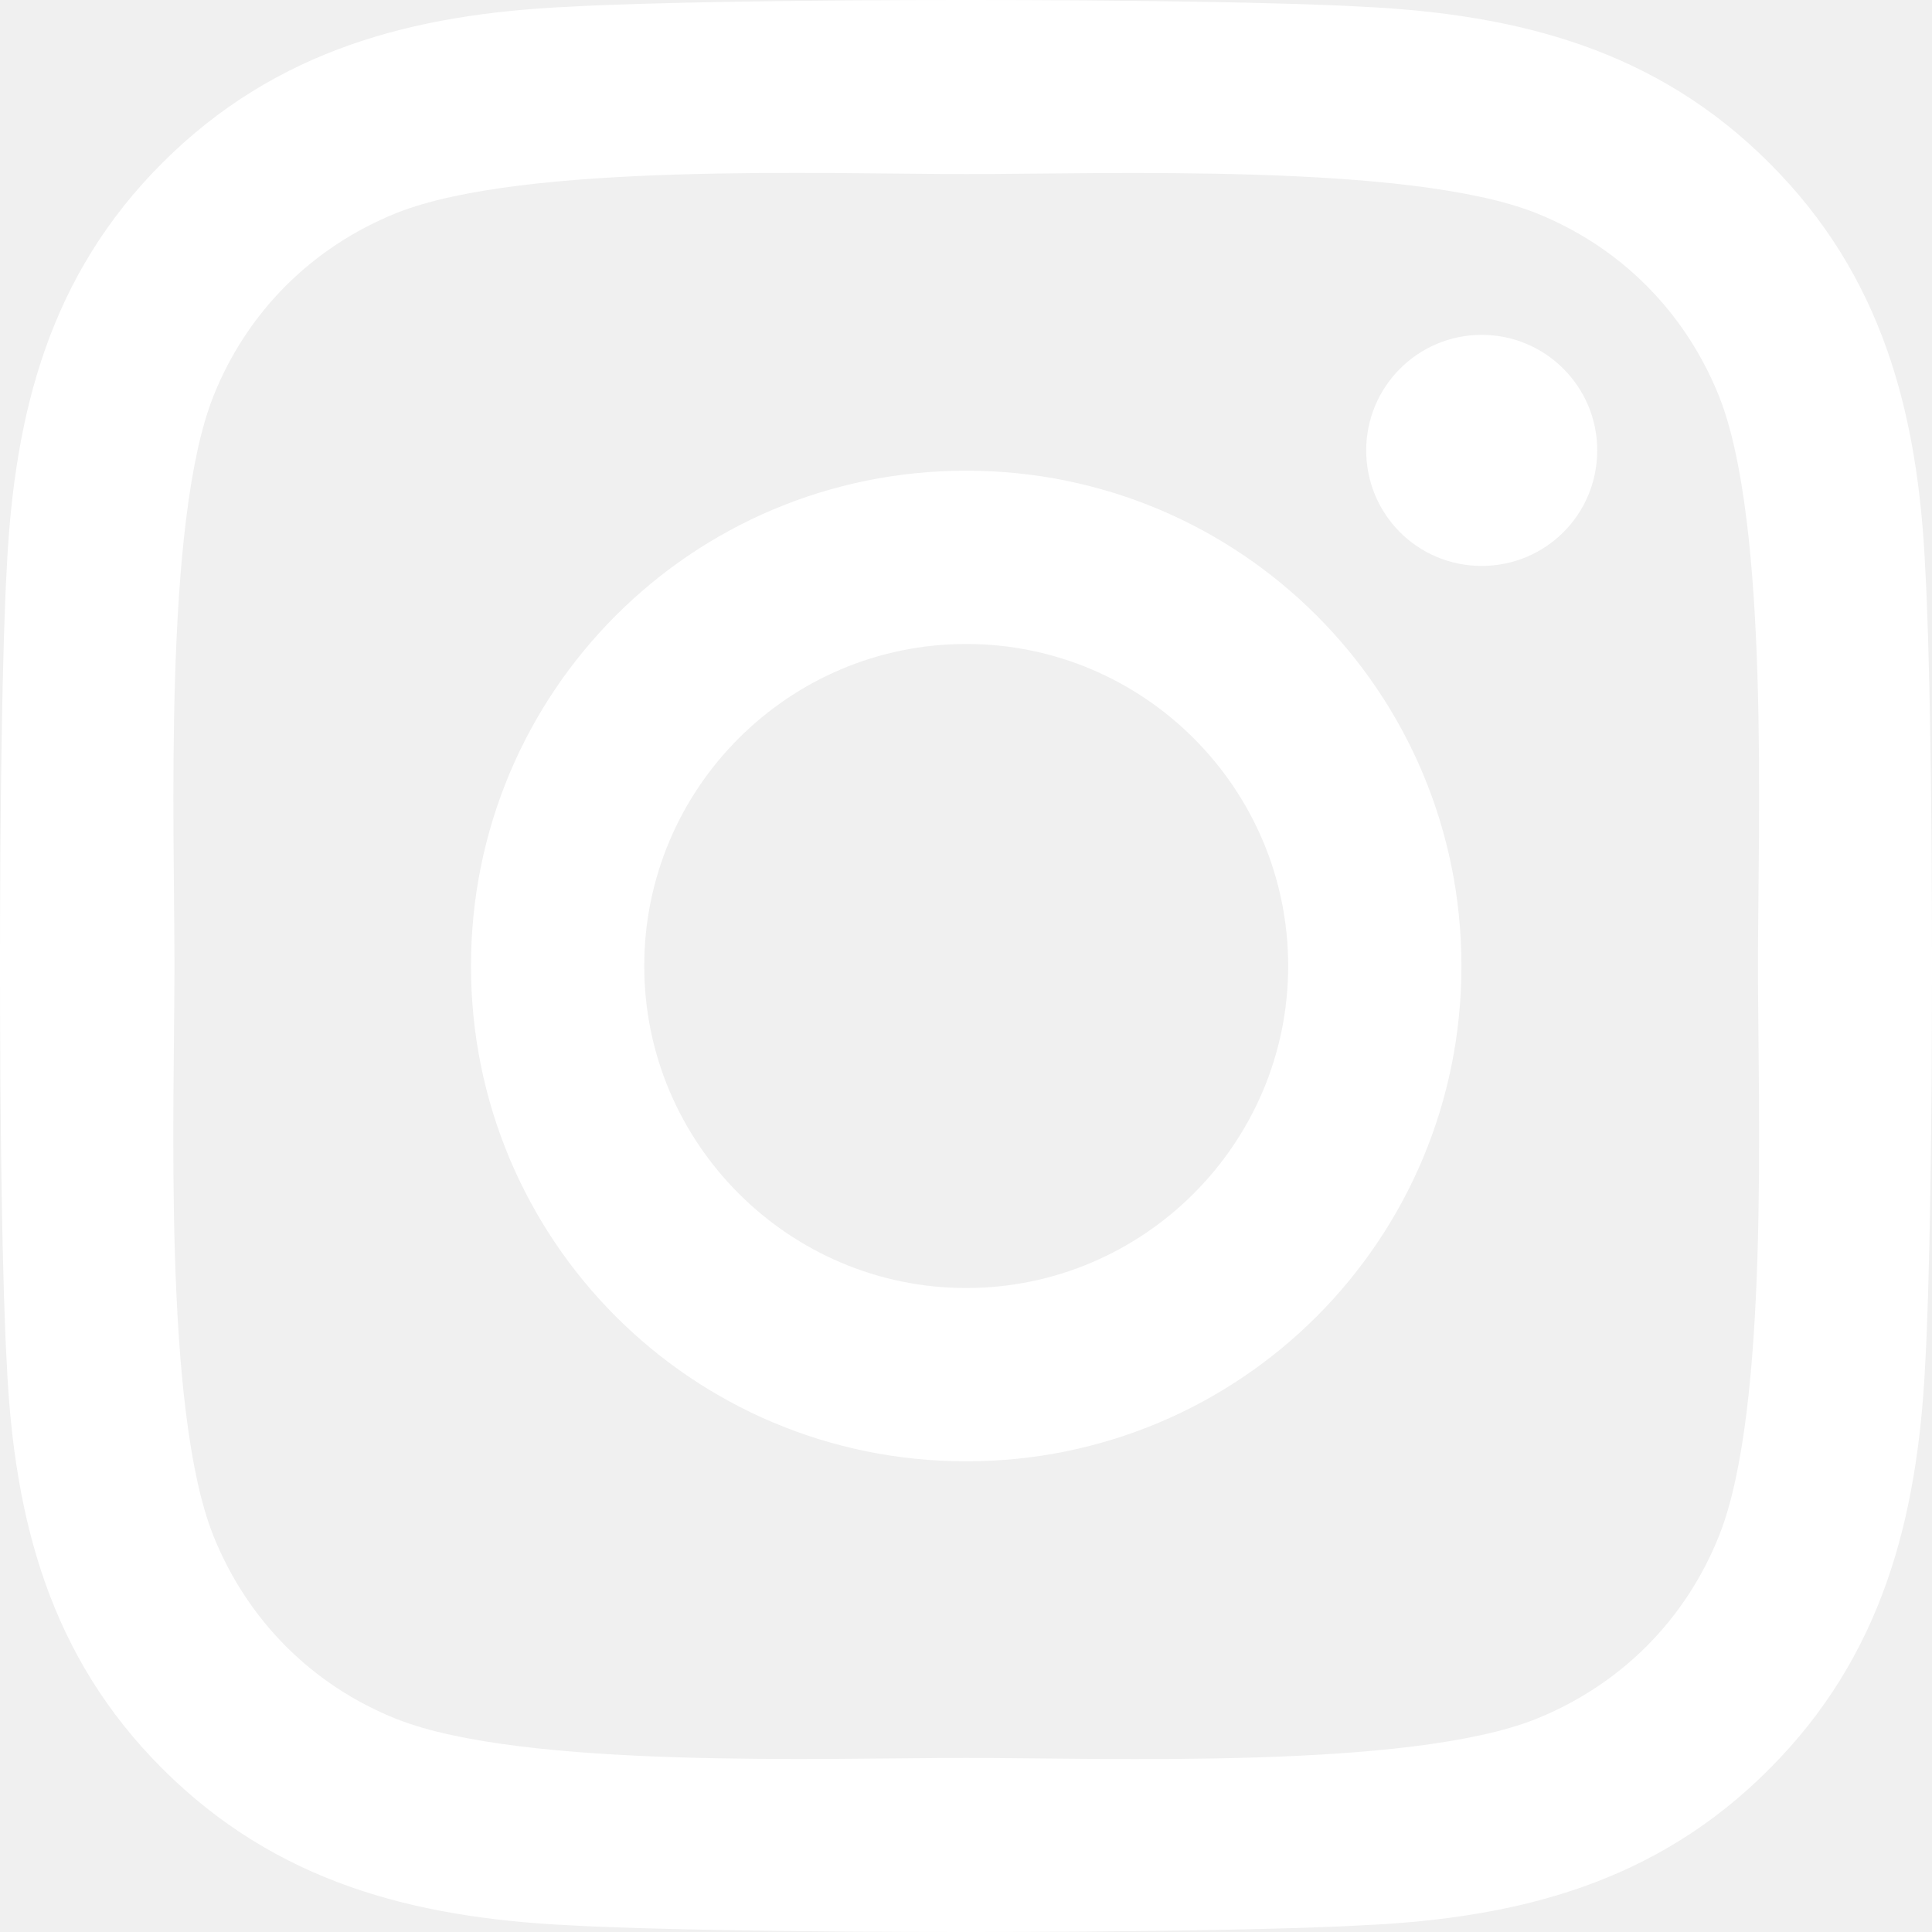
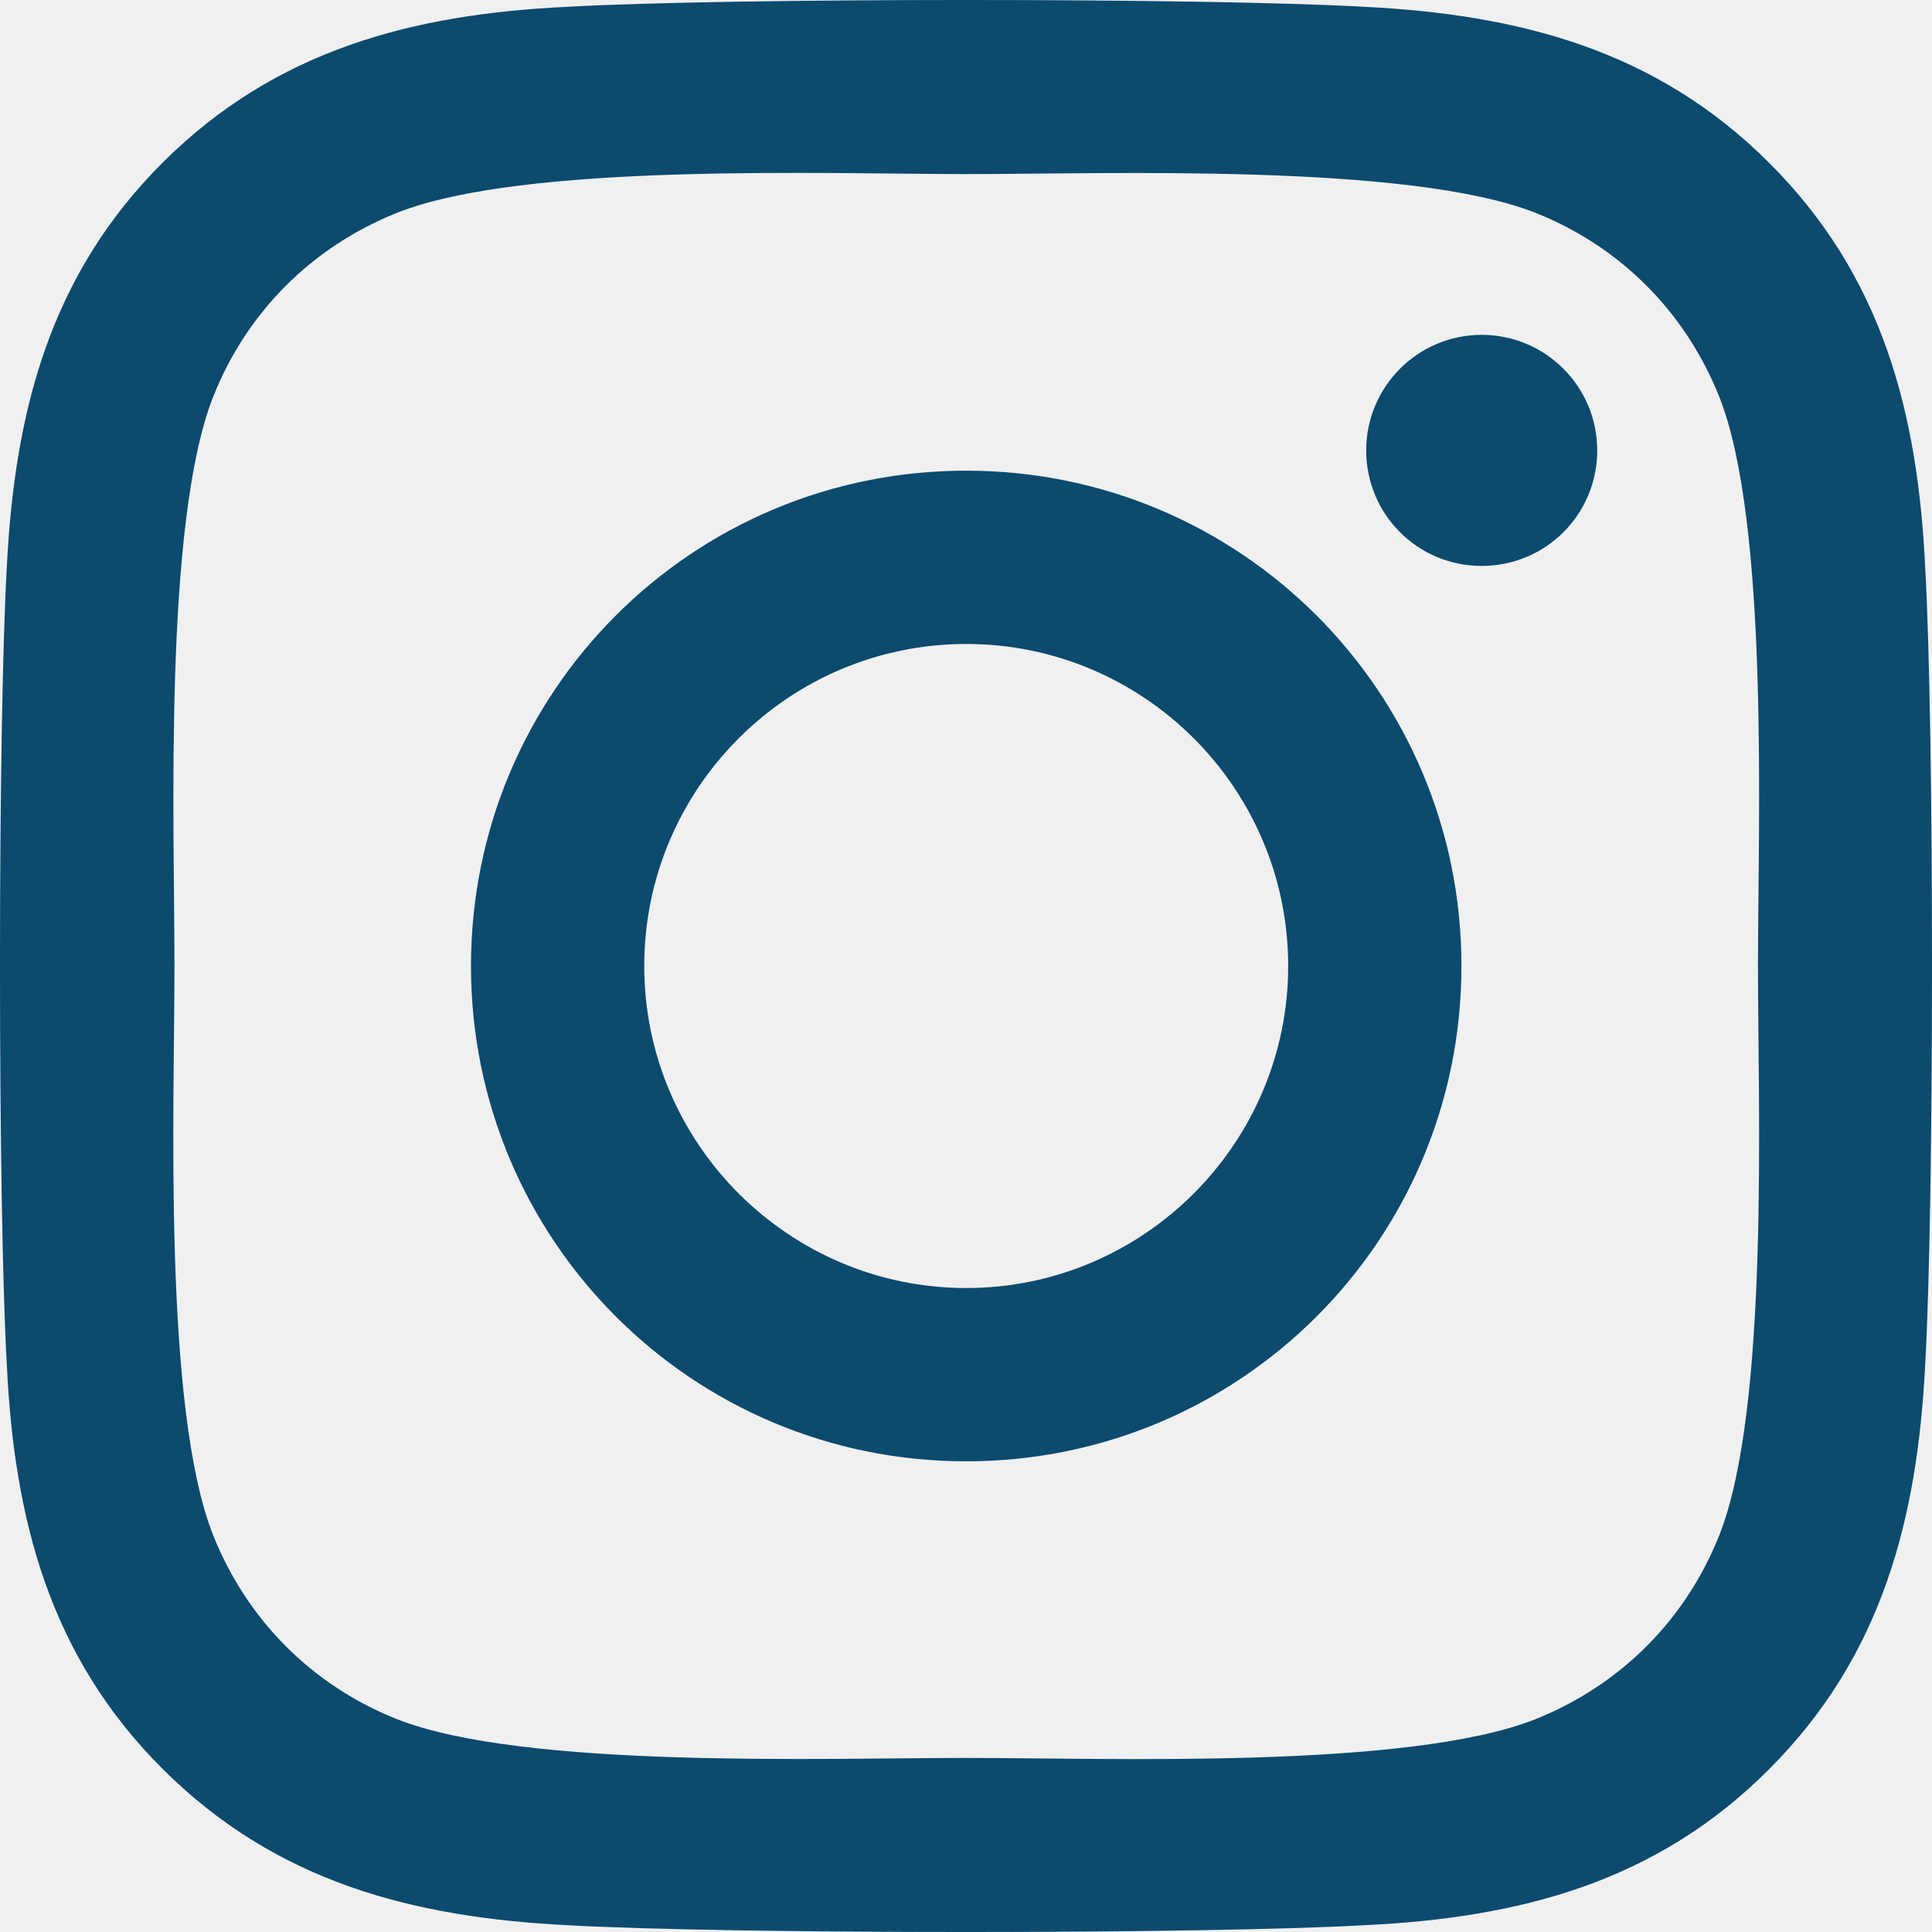
<svg xmlns="http://www.w3.org/2000/svg" width="50" height="50" viewBox="0 0 50 50" fill="none">
-   <path d="M25.006 12.181C17.911 12.181 12.189 17.904 12.189 25C12.189 32.096 17.911 37.819 25.006 37.819C32.1 37.819 37.822 32.096 37.822 25C37.822 17.904 32.1 12.181 25.006 12.181ZM25.006 33.334C20.421 33.334 16.673 29.597 16.673 25C16.673 20.403 20.41 16.666 25.006 16.666C29.601 16.666 33.338 20.403 33.338 25C33.338 29.597 29.59 33.334 25.006 33.334ZM41.336 11.656C41.336 13.319 39.997 14.646 38.346 14.646C36.684 14.646 35.357 13.307 35.357 11.656C35.357 10.005 36.696 8.666 38.346 8.666C39.997 8.666 41.336 10.005 41.336 11.656ZM49.824 14.691C49.635 10.686 48.72 7.138 45.786 4.215C42.864 1.291 39.317 0.377 35.312 0.176C31.185 -0.059 18.815 -0.059 14.688 0.176C10.694 0.365 7.147 1.28 4.214 4.203C1.28 7.127 0.376 10.674 0.176 14.68C-0.059 18.808 -0.059 31.181 0.176 35.309C0.365 39.314 1.28 42.862 4.214 45.785C7.147 48.709 10.683 49.623 14.688 49.824C18.815 50.059 31.185 50.059 35.312 49.824C39.317 49.635 42.864 48.72 45.786 45.785C48.709 42.862 49.623 39.314 49.824 35.309C50.059 31.181 50.059 18.819 49.824 14.691ZM44.492 39.738C43.622 41.925 41.938 43.61 39.741 44.491C36.45 45.797 28.642 45.495 25.006 45.495C21.369 45.495 13.55 45.785 10.271 44.491C8.084 43.621 6.4 41.936 5.519 39.738C4.214 36.447 4.515 28.637 4.515 25C4.515 21.363 4.225 13.542 5.519 10.262C6.389 8.075 8.073 6.39 10.271 5.509C13.561 4.203 21.369 4.505 25.006 4.505C28.642 4.505 36.461 4.215 39.741 5.509C41.927 6.379 43.611 8.064 44.492 10.262C45.797 13.553 45.496 21.363 45.496 25C45.496 28.637 45.797 36.458 44.492 39.738Z" fill="white" />
+   <path d="M25.006 12.181C17.911 12.181 12.189 17.904 12.189 25C12.189 32.096 17.911 37.819 25.006 37.819C32.1 37.819 37.822 32.096 37.822 25C37.822 17.904 32.1 12.181 25.006 12.181ZM25.006 33.334C20.421 33.334 16.673 29.597 16.673 25C16.673 20.403 20.41 16.666 25.006 16.666C29.601 16.666 33.338 20.403 33.338 25C33.338 29.597 29.59 33.334 25.006 33.334ZM41.336 11.656C41.336 13.319 39.997 14.646 38.346 14.646C36.684 14.646 35.357 13.307 35.357 11.656C35.357 10.005 36.696 8.666 38.346 8.666C39.997 8.666 41.336 10.005 41.336 11.656ZM49.824 14.691C49.635 10.686 48.72 7.138 45.786 4.215C42.864 1.291 39.317 0.377 35.312 0.176C31.185 -0.059 18.815 -0.059 14.688 0.176C10.694 0.365 7.147 1.28 4.214 4.203C1.28 7.127 0.376 10.674 0.176 14.68C-0.059 18.808 -0.059 31.181 0.176 35.309C0.365 39.314 1.28 42.862 4.214 45.785C7.147 48.709 10.683 49.623 14.688 49.824C18.815 50.059 31.185 50.059 35.312 49.824C39.317 49.635 42.864 48.72 45.786 45.785C48.709 42.862 49.623 39.314 49.824 35.309C50.059 31.181 50.059 18.819 49.824 14.691ZM44.492 39.738C43.622 41.925 41.938 43.61 39.741 44.491C36.45 45.797 28.642 45.495 25.006 45.495C21.369 45.495 13.55 45.785 10.271 44.491C8.084 43.621 6.4 41.936 5.519 39.738C4.214 36.447 4.515 28.637 4.515 25C4.515 21.363 4.225 13.542 5.519 10.262C6.389 8.075 8.073 6.39 10.271 5.509C13.561 4.203 21.369 4.505 25.006 4.505C28.642 4.505 36.461 4.215 39.741 5.509C41.927 6.379 43.611 8.064 44.492 10.262C45.797 13.553 45.496 21.363 45.496 25C45.496 28.637 45.797 36.458 44.492 39.738Z" fill="#0C4A6E" />
</svg>
